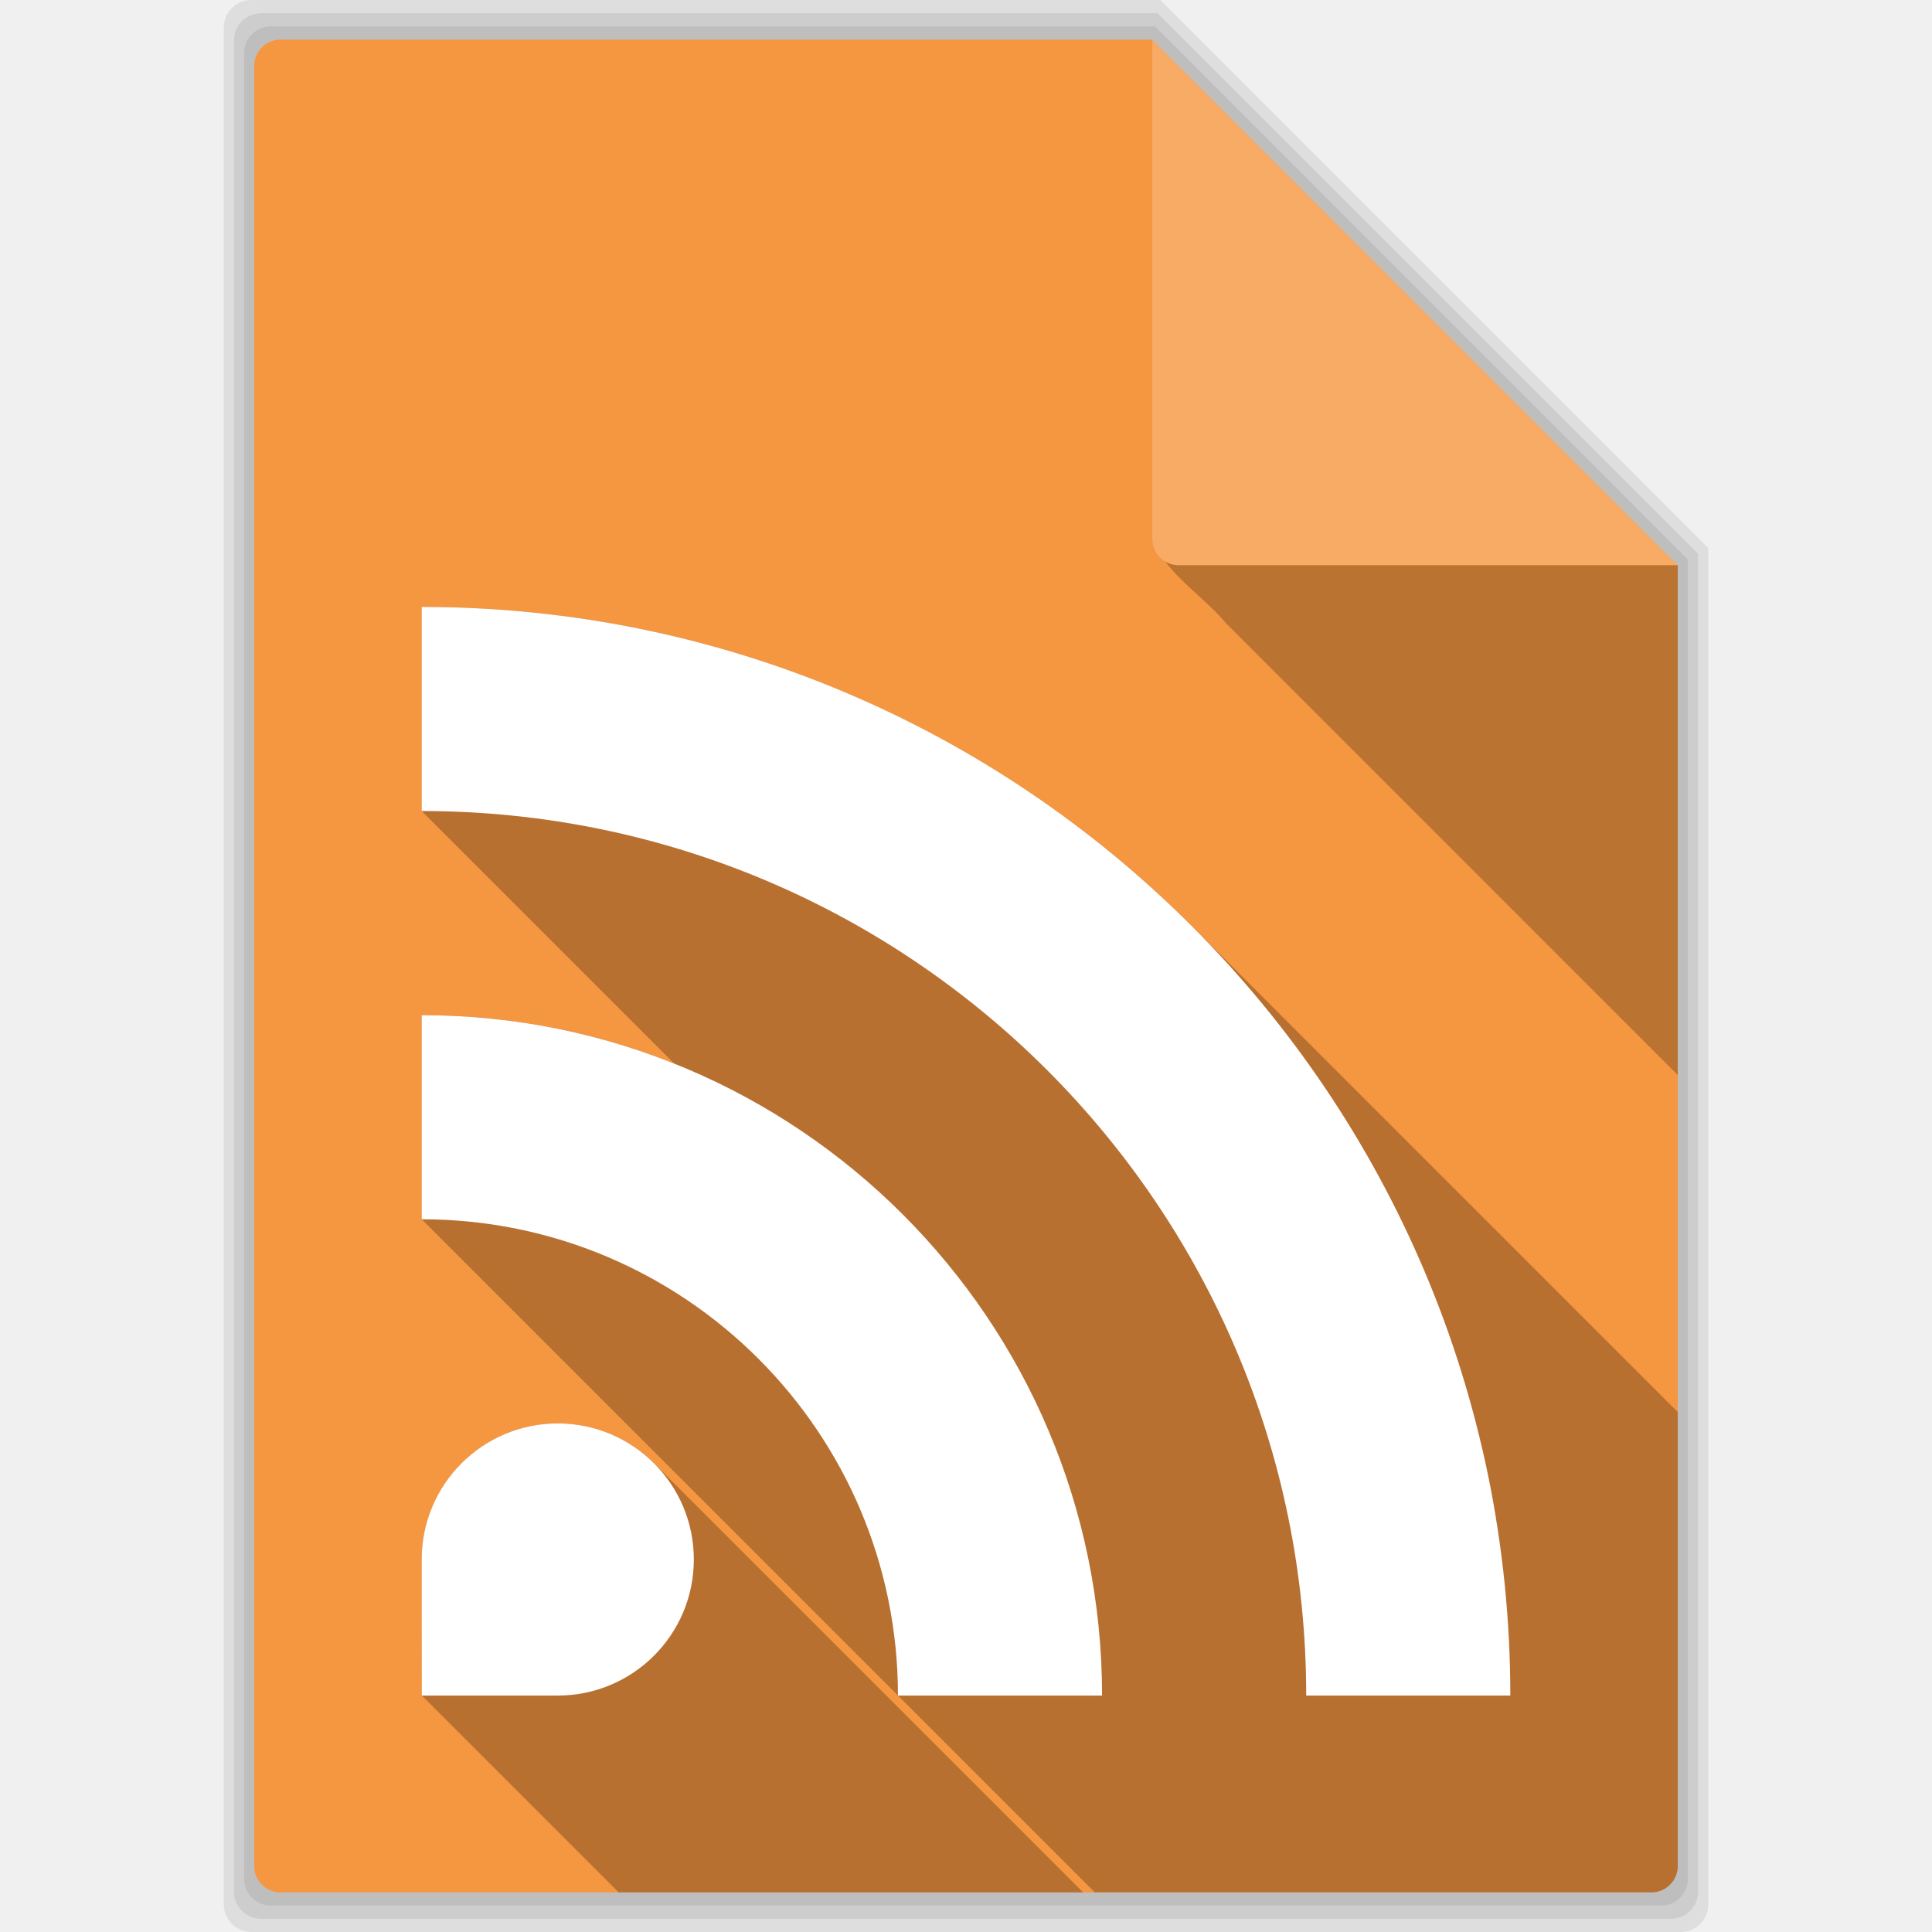
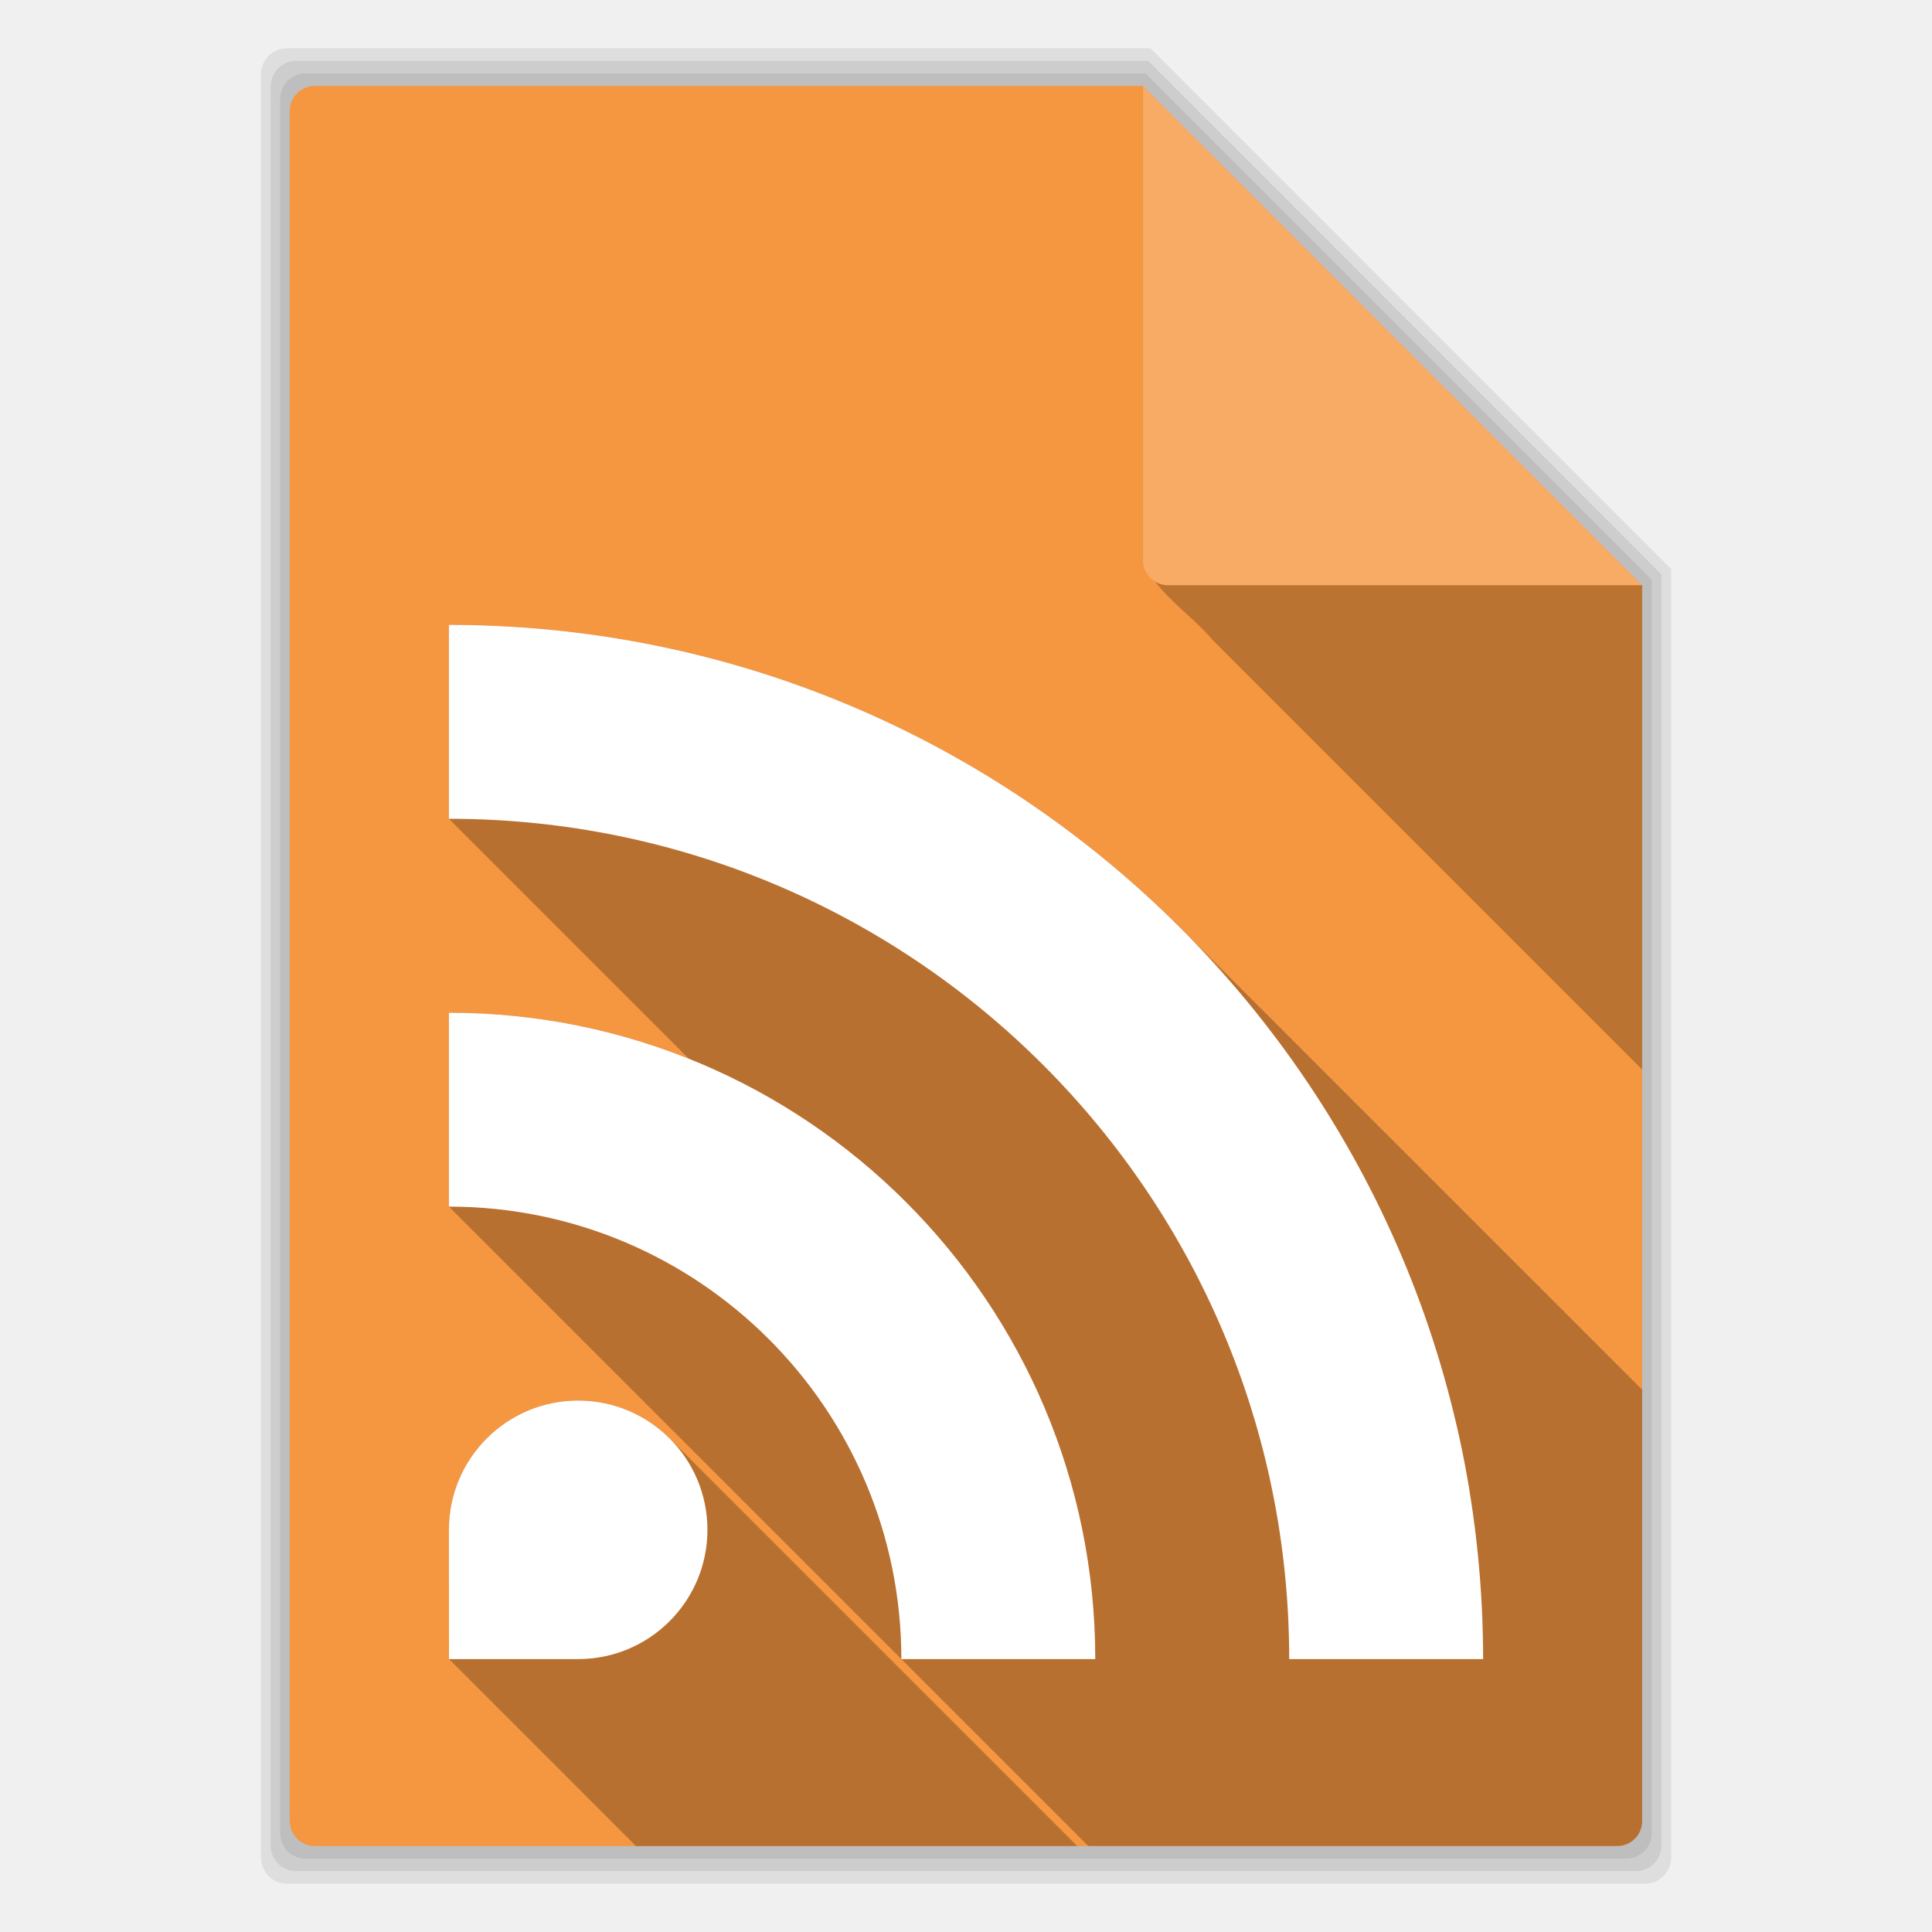
<svg xmlns="http://www.w3.org/2000/svg" viewBox="0 0 512 512">
-   <g fill-opacity=".078">
-     <path d="m66.61 0c-4.047 0-7.299 3.253-7.299 7.299v497.4c0 4.047 3.253 7.299 7.299 7.299h378.79c4.047 0 7.299-3.253 7.299-7.299v-359.46l-145.21-145.24h-240.88" />
-     <path d="m69.2 3.5c-3.991 0-7.2 3.208-7.2 7.2v490.6c0 3.991 3.208 7.2 7.2 7.2h373.61c3.991 0 7.2-3.208 7.2-7.2v-354.55l-143.22-143.25h-237.59" />
-     <path d="m71.786 7c-3.936 0-7.1 3.164-7.1 7.1v483.8c0 3.936 3.164 7.1 7.1 7.1h368.43c3.936 0 7.1-3.164 7.1-7.1v-349.63l-141.24-141.27h-234.29" />
-   </g>
-   <path d="m74.37 10.5c-3.881 0-7 3.119-7 7v477c0 3.881 3.119 7 7 7h363.25c3.881 0 7-3.119 7-7v-344.72l-139.25-139.28h-231" fill="#f59640" />
-   <path d="m308.78 148.78c4.487 5.957 11.24 10.578 16.06 16.313 39.915 39.949 79.85 79.881 119.78 119.81v-135.12h-132.25c-1.321 0-2.542-0.37-3.594-1" fill-opacity=".235" />
-   <path fill="#fff" d="m444.62 149.78l-139.25-139.28v132.28c0 3.881 3.119 7 7 7h132.25" fill-opacity=".196" />
-   <g fill-rule="evenodd">
-     <path opacity=".25" d="m111.75 160.84v54.09l66.906 66.906c-20.686-8.27-43.27-12.813-66.906-12.813v54.09l178.38 178.38h147.5c3.881 0 7-3.119 7-7v-120.28l-128.87-128.87c-52.21-52.21-124.33-84.5-204-84.5m36.06 216.38c-19.917 0-36.06 16.14-36.06 36.06 0 6.641-0.004 18.667 0.031 36.06l52.16 52.16h123.09l-113.72-113.72c-6.526-6.526-15.541-10.563-25.5-10.563m226.69 3.375c6.194 1.01 12.32 2.195 18.375 3.594 1.397 6.05 2.584 12.185 3.594 18.375l-21.969-21.969" />
-     <path d="m111.75 160.84v54.09c129.46 0 234.41 104.95 234.41 234.41h54.09c0-159.34-129.16-288.5-288.5-288.5m0 108.19v54.09c69.71 0 126.22 56.51 126.22 126.22h54.09c0-99.58-80.73-180.31-180.31-180.31m36.06 108.19c-19.917 0-36.06 16.14-36.06 36.06 0 6.641-0.004 18.667 0.031 36.06 17.373 0.008 29.392 0 36.03 0 19.917 0 36.06-16.14 36.06-36.06 0-19.918-16.15-36.06-36.06-36.06" fill="#fff" />
-   </g>
+   <svg x="12.8" y="12.8" width="486.4" height="486.4" viewBox="0 0 512 512" preserveAspectRatio="xMidYMid meet" overflow="hidden">
+     <g fill-opacity=".078">
+       <path d="m66.61 0c-4.047 0-7.299 3.253-7.299 7.299v497.4c0 4.047 3.253 7.299 7.299 7.299h378.79c4.047 0 7.299-3.253 7.299-7.299v-359.46l-145.21-145.24h-240.88" />
+       <path d="m69.2 3.5c-3.991 0-7.2 3.208-7.2 7.2v490.6c0 3.991 3.208 7.2 7.2 7.2h373.61c3.991 0 7.2-3.208 7.2-7.2v-354.55l-143.22-143.25h-237.59" />
+       <path d="m71.786 7c-3.936 0-7.1 3.164-7.1 7.1v483.8c0 3.936 3.164 7.1 7.1 7.1h368.43c3.936 0 7.1-3.164 7.1-7.1v-349.63l-141.24-141.27h-234.29" />
+     </g>
+     <path d="m74.37 10.5c-3.881 0-7 3.119-7 7v477c0 3.881 3.119 7 7 7h363.25c3.881 0 7-3.119 7-7v-344.72l-139.25-139.28h-231" fill="#f59640" />
+     <path d="m308.78 148.78c4.487 5.957 11.24 10.578 16.06 16.313 39.915 39.949 79.85 79.881 119.78 119.81v-135.12h-132.25c-1.321 0-2.542-0.37-3.594-1" fill-opacity=".235" />
+     <path fill="#fff" d="m444.62 149.78l-139.25-139.28v132.28c0 3.881 3.119 7 7 7h132.25" fill-opacity=".196" />
+     <g fill-rule="evenodd">
+       <path opacity=".25" d="m111.75 160.84v54.09l66.906 66.906c-20.686-8.27-43.27-12.813-66.906-12.813v54.09l178.38 178.38h147.5c3.881 0 7-3.119 7-7v-120.28l-128.87-128.87c-52.21-52.21-124.33-84.5-204-84.5m36.06 216.38c-19.917 0-36.06 16.14-36.06 36.06 0 6.641-0.004 18.667 0.031 36.06l52.16 52.16h123.09l-113.72-113.72c-6.526-6.526-15.541-10.563-25.5-10.563m226.69 3.375c6.194 1.01 12.32 2.195 18.375 3.594 1.397 6.05 2.584 12.185 3.594 18.375l-21.969-21.969" />
+       <path d="m111.75 160.84v54.09c129.46 0 234.41 104.95 234.41 234.41h54.09c0-159.34-129.16-288.5-288.5-288.5m0 108.19v54.09c69.71 0 126.22 56.51 126.22 126.22h54.09c0-99.58-80.73-180.31-180.31-180.31m36.06 108.19c-19.917 0-36.06 16.14-36.06 36.06 0 6.641-0.004 18.667 0.031 36.06 17.373 0.008 29.392 0 36.03 0 19.917 0 36.06-16.14 36.06-36.06 0-19.918-16.15-36.06-36.06-36.06" fill="#fff" />
+     </g>
+   </svg>
</svg>
